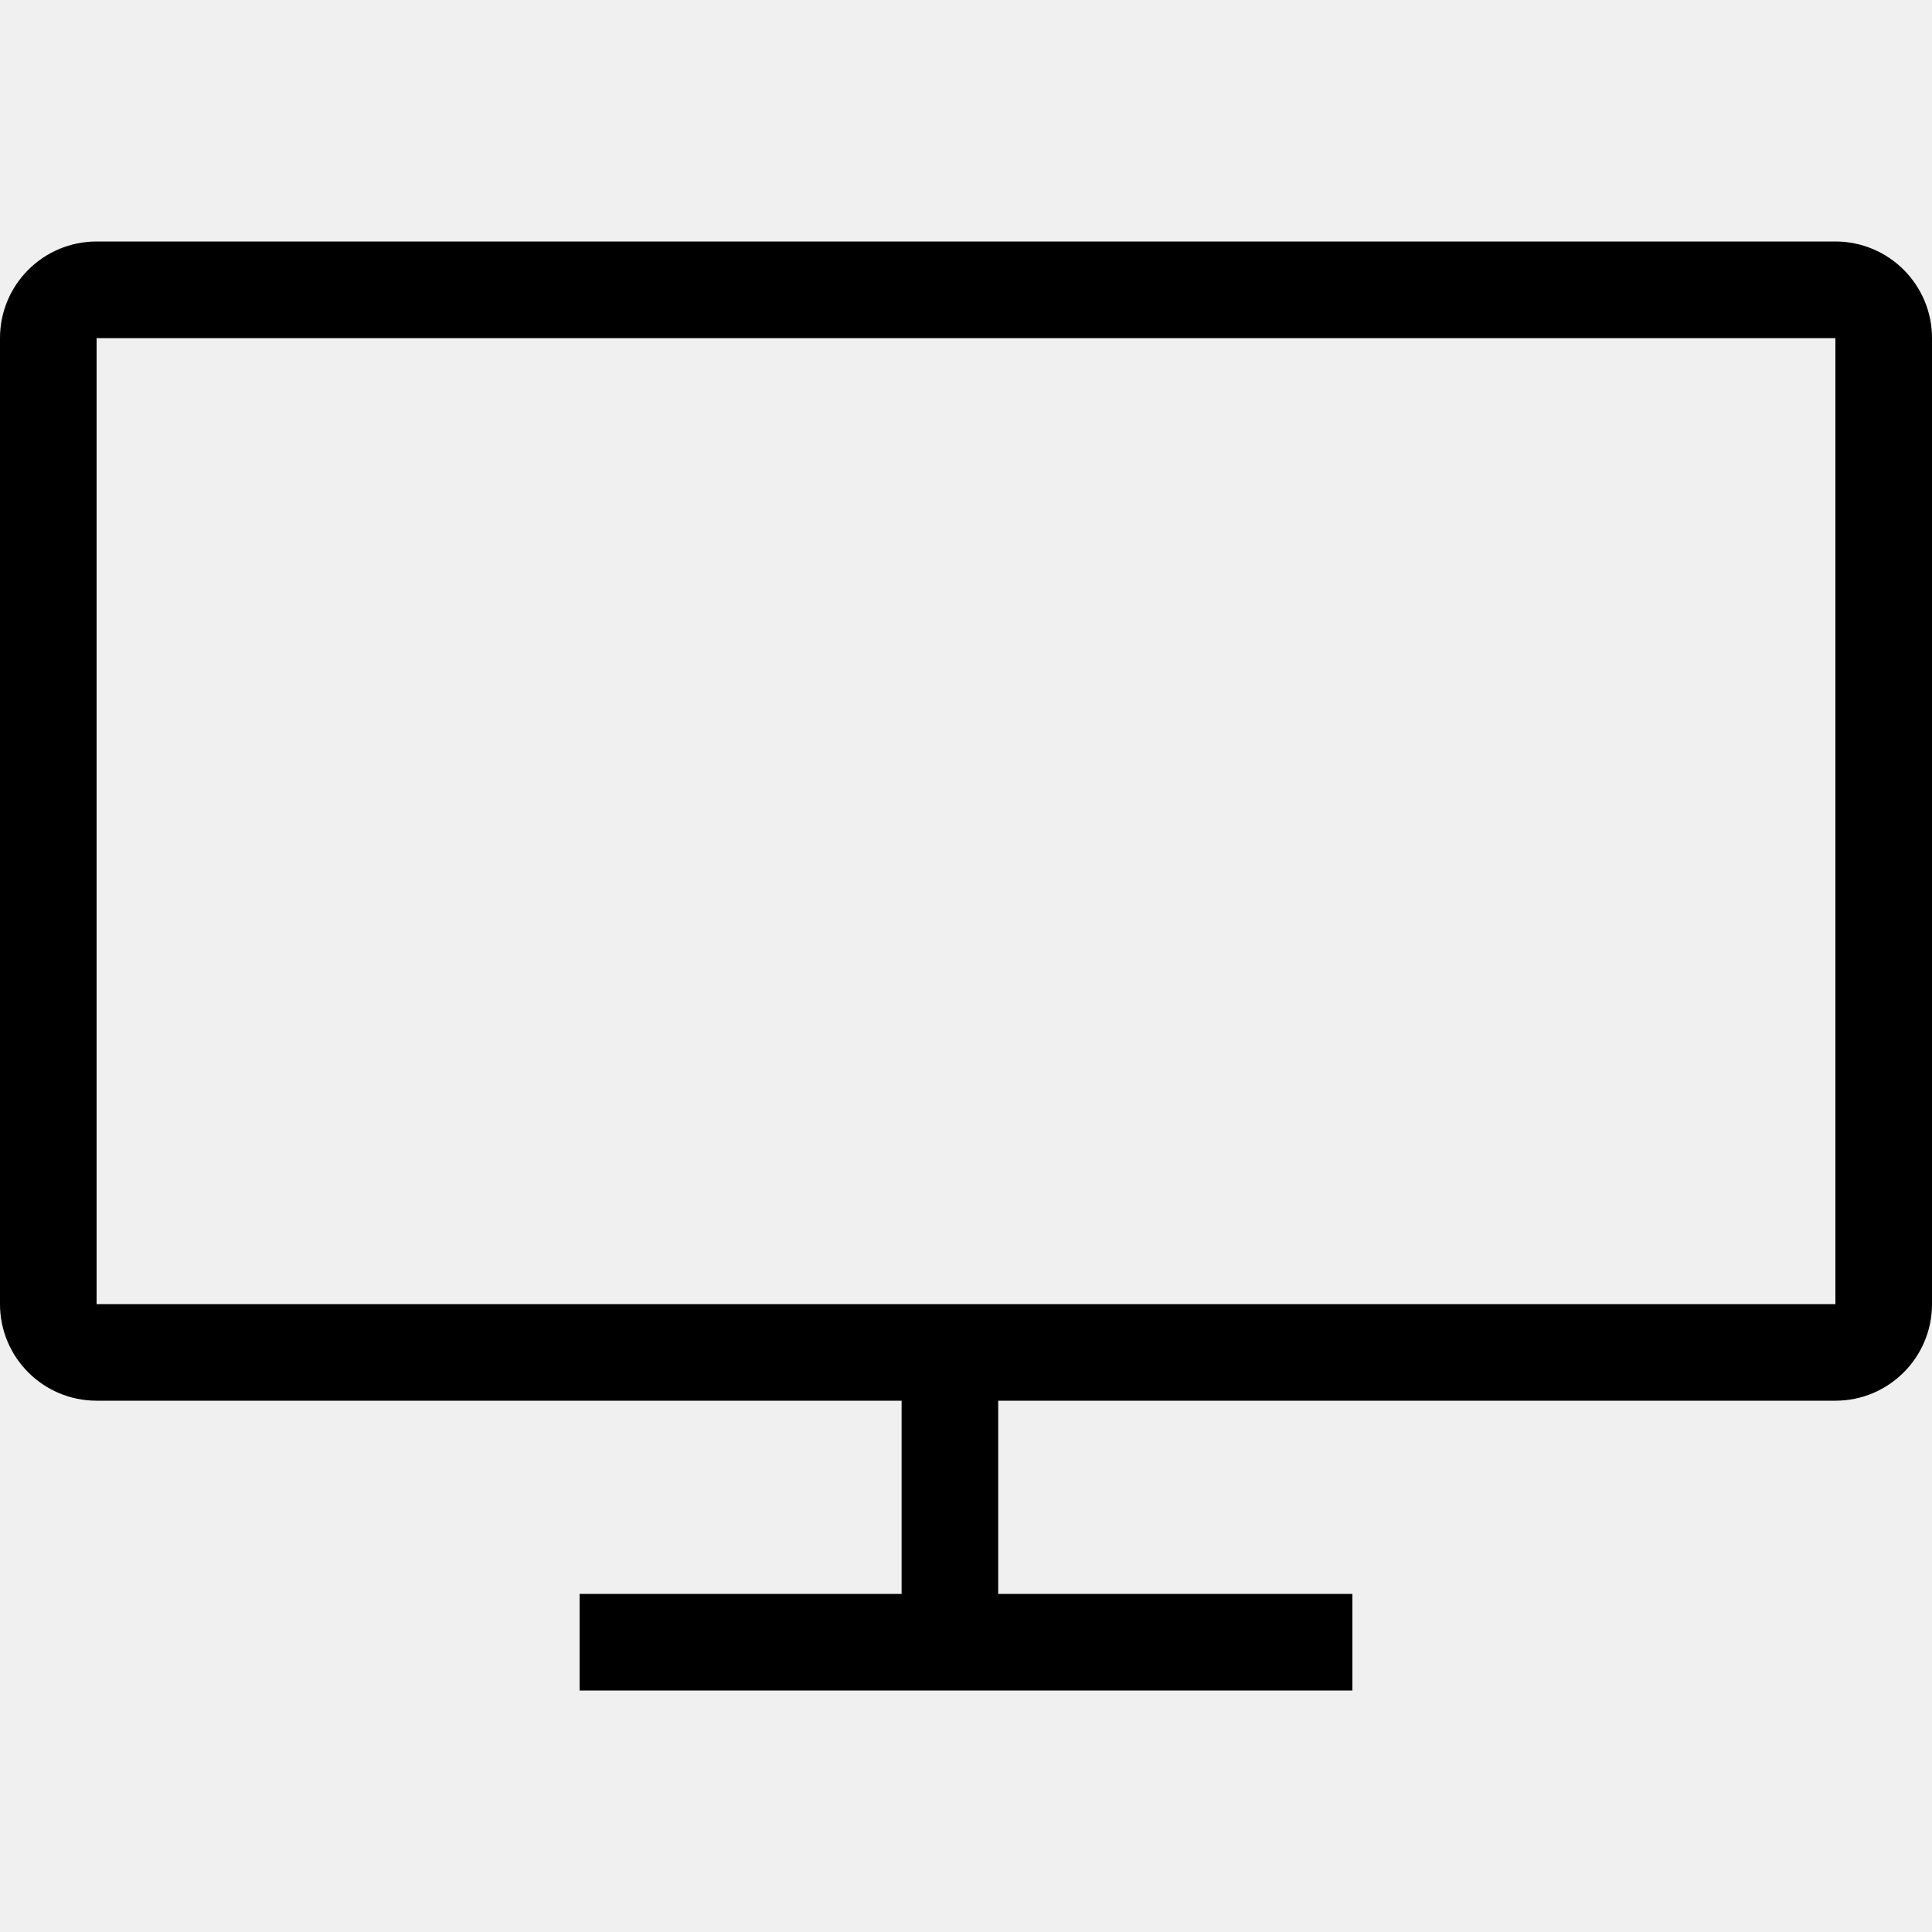
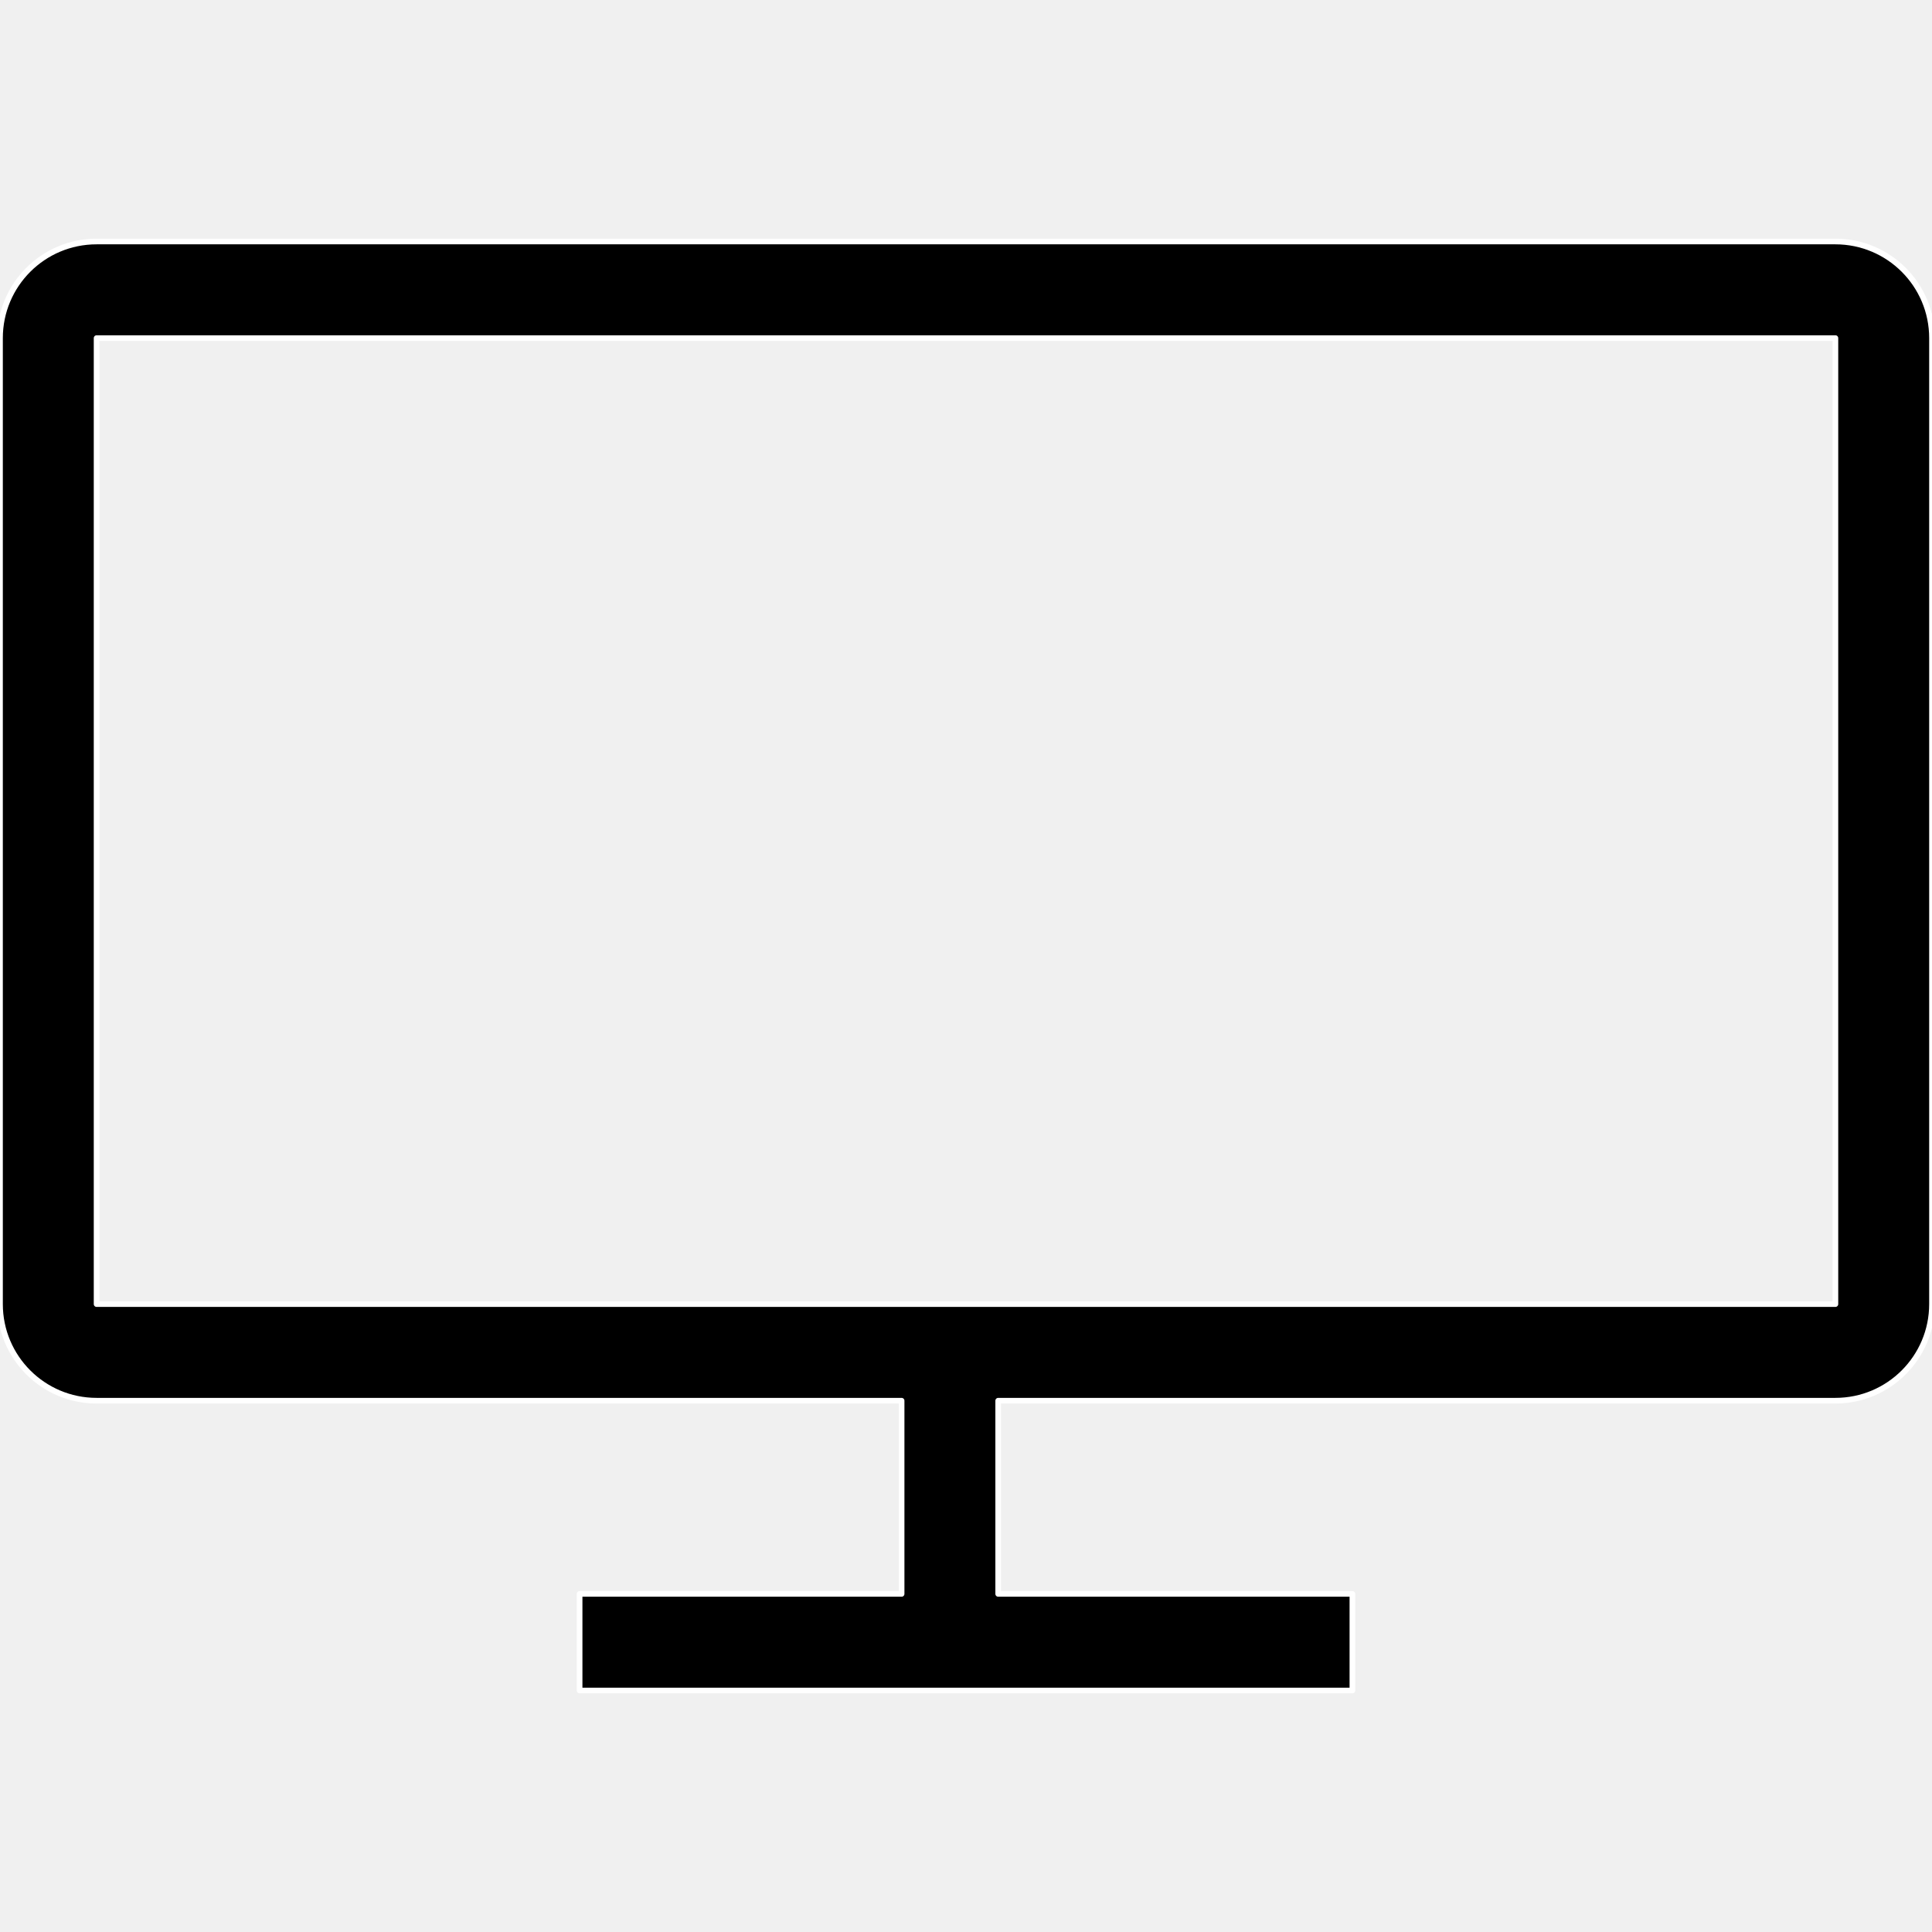
- <svg xmlns="http://www.w3.org/2000/svg" fill="#000000" height="800px" width="800px" version="1.1" id="Layer_1" viewBox="0 0 512 512" xml:space="preserve">
+ <svg xmlns="http://www.w3.org/2000/svg" height="800px" width="800px" version="1.1" id="Layer_1" viewBox="0 0 512 512" xml:space="preserve">
  <g>
    <g>
-       <path d="M486.4,64H25.6C11.46,64,0,75.46,0,89.6v256c0,14.14,11.46,25.6,25.6,25.6h213.333v51.2H153.6V448h204.8v-25.6h-93.867    v-51.2H486.4c14.14,0,25.6-11.46,25.6-25.6v-256C512,75.46,500.54,64,486.4,64z M486.4,345.6H25.6v-256h460.8V345.6z" />
+       <path stroke="#FFFFFF" stroke-width="1.5" stroke-linecap="round" stroke-linejoin="round" d="M486.4,64H25.6C11.46,64,0,75.46,0,89.6v256c0,14.14,11.46,25.6,25.6,25.6h213.333v51.2H153.6V448h204.8v-25.6h-93.867    v-51.2H486.4c14.14,0,25.6-11.46,25.6-25.6v-256C512,75.46,500.54,64,486.4,64z M486.4,345.6H25.6v-256h460.8V345.6z" />
    </g>
  </g>
</svg>
